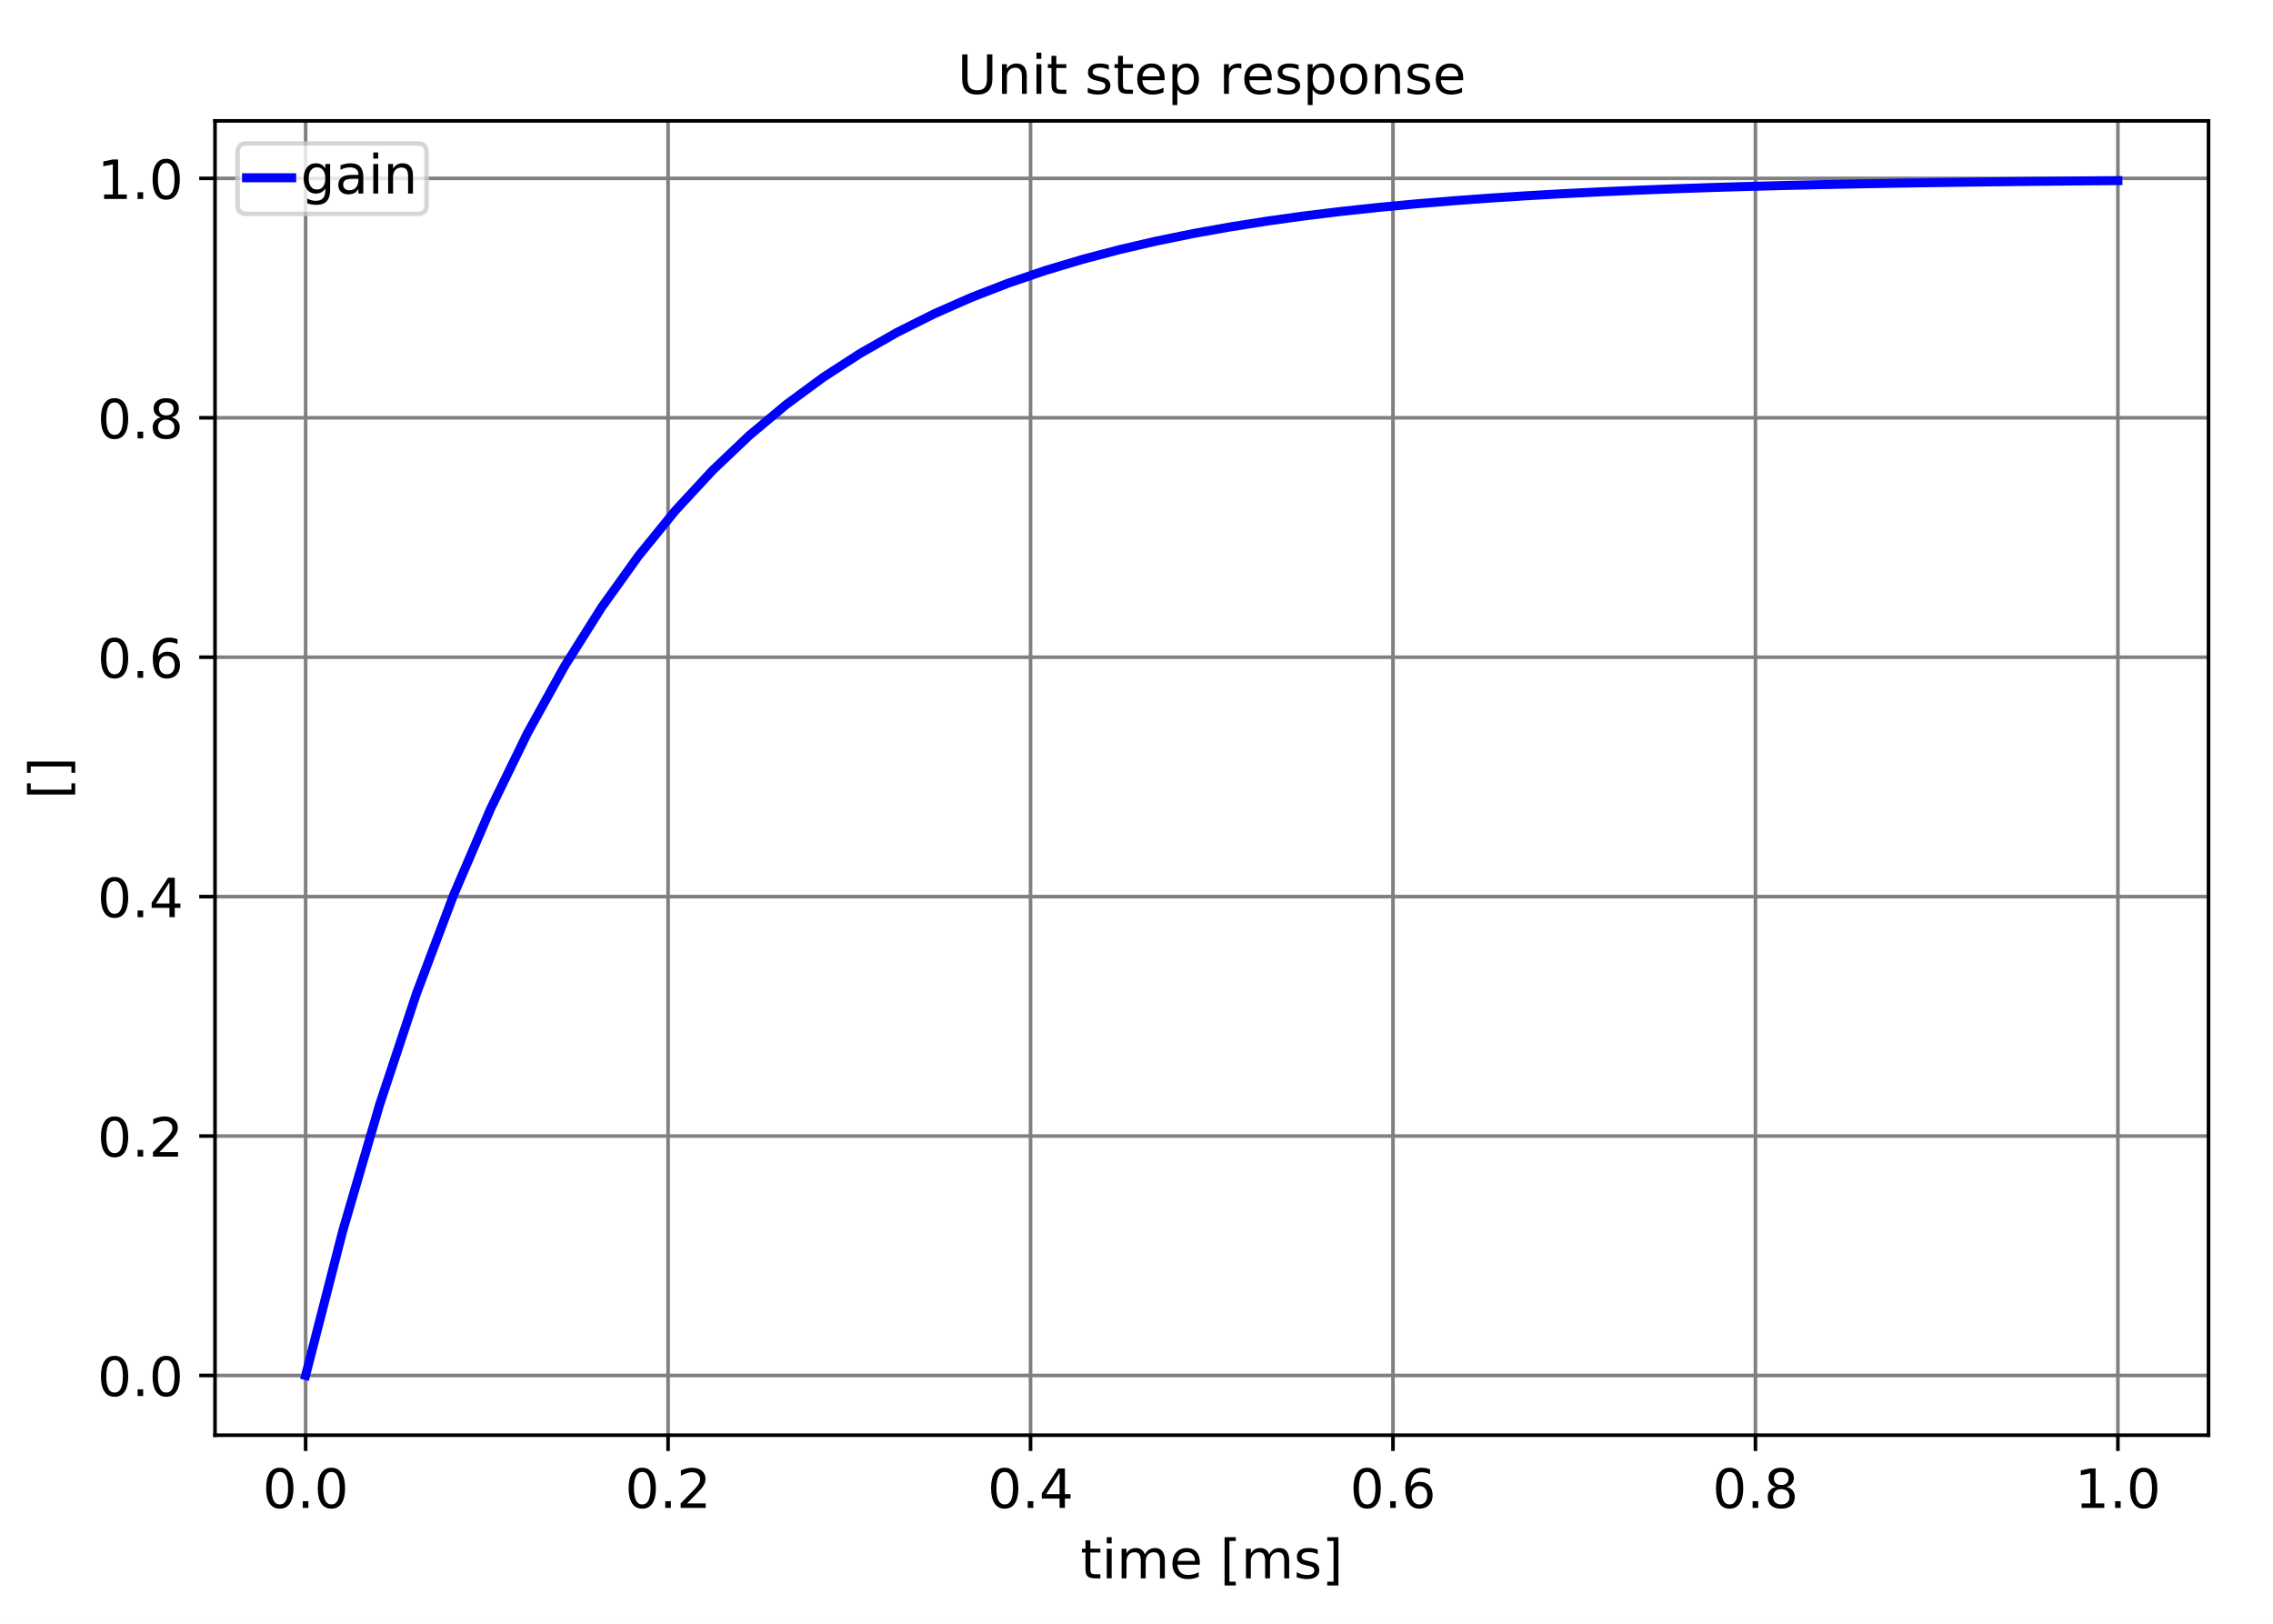
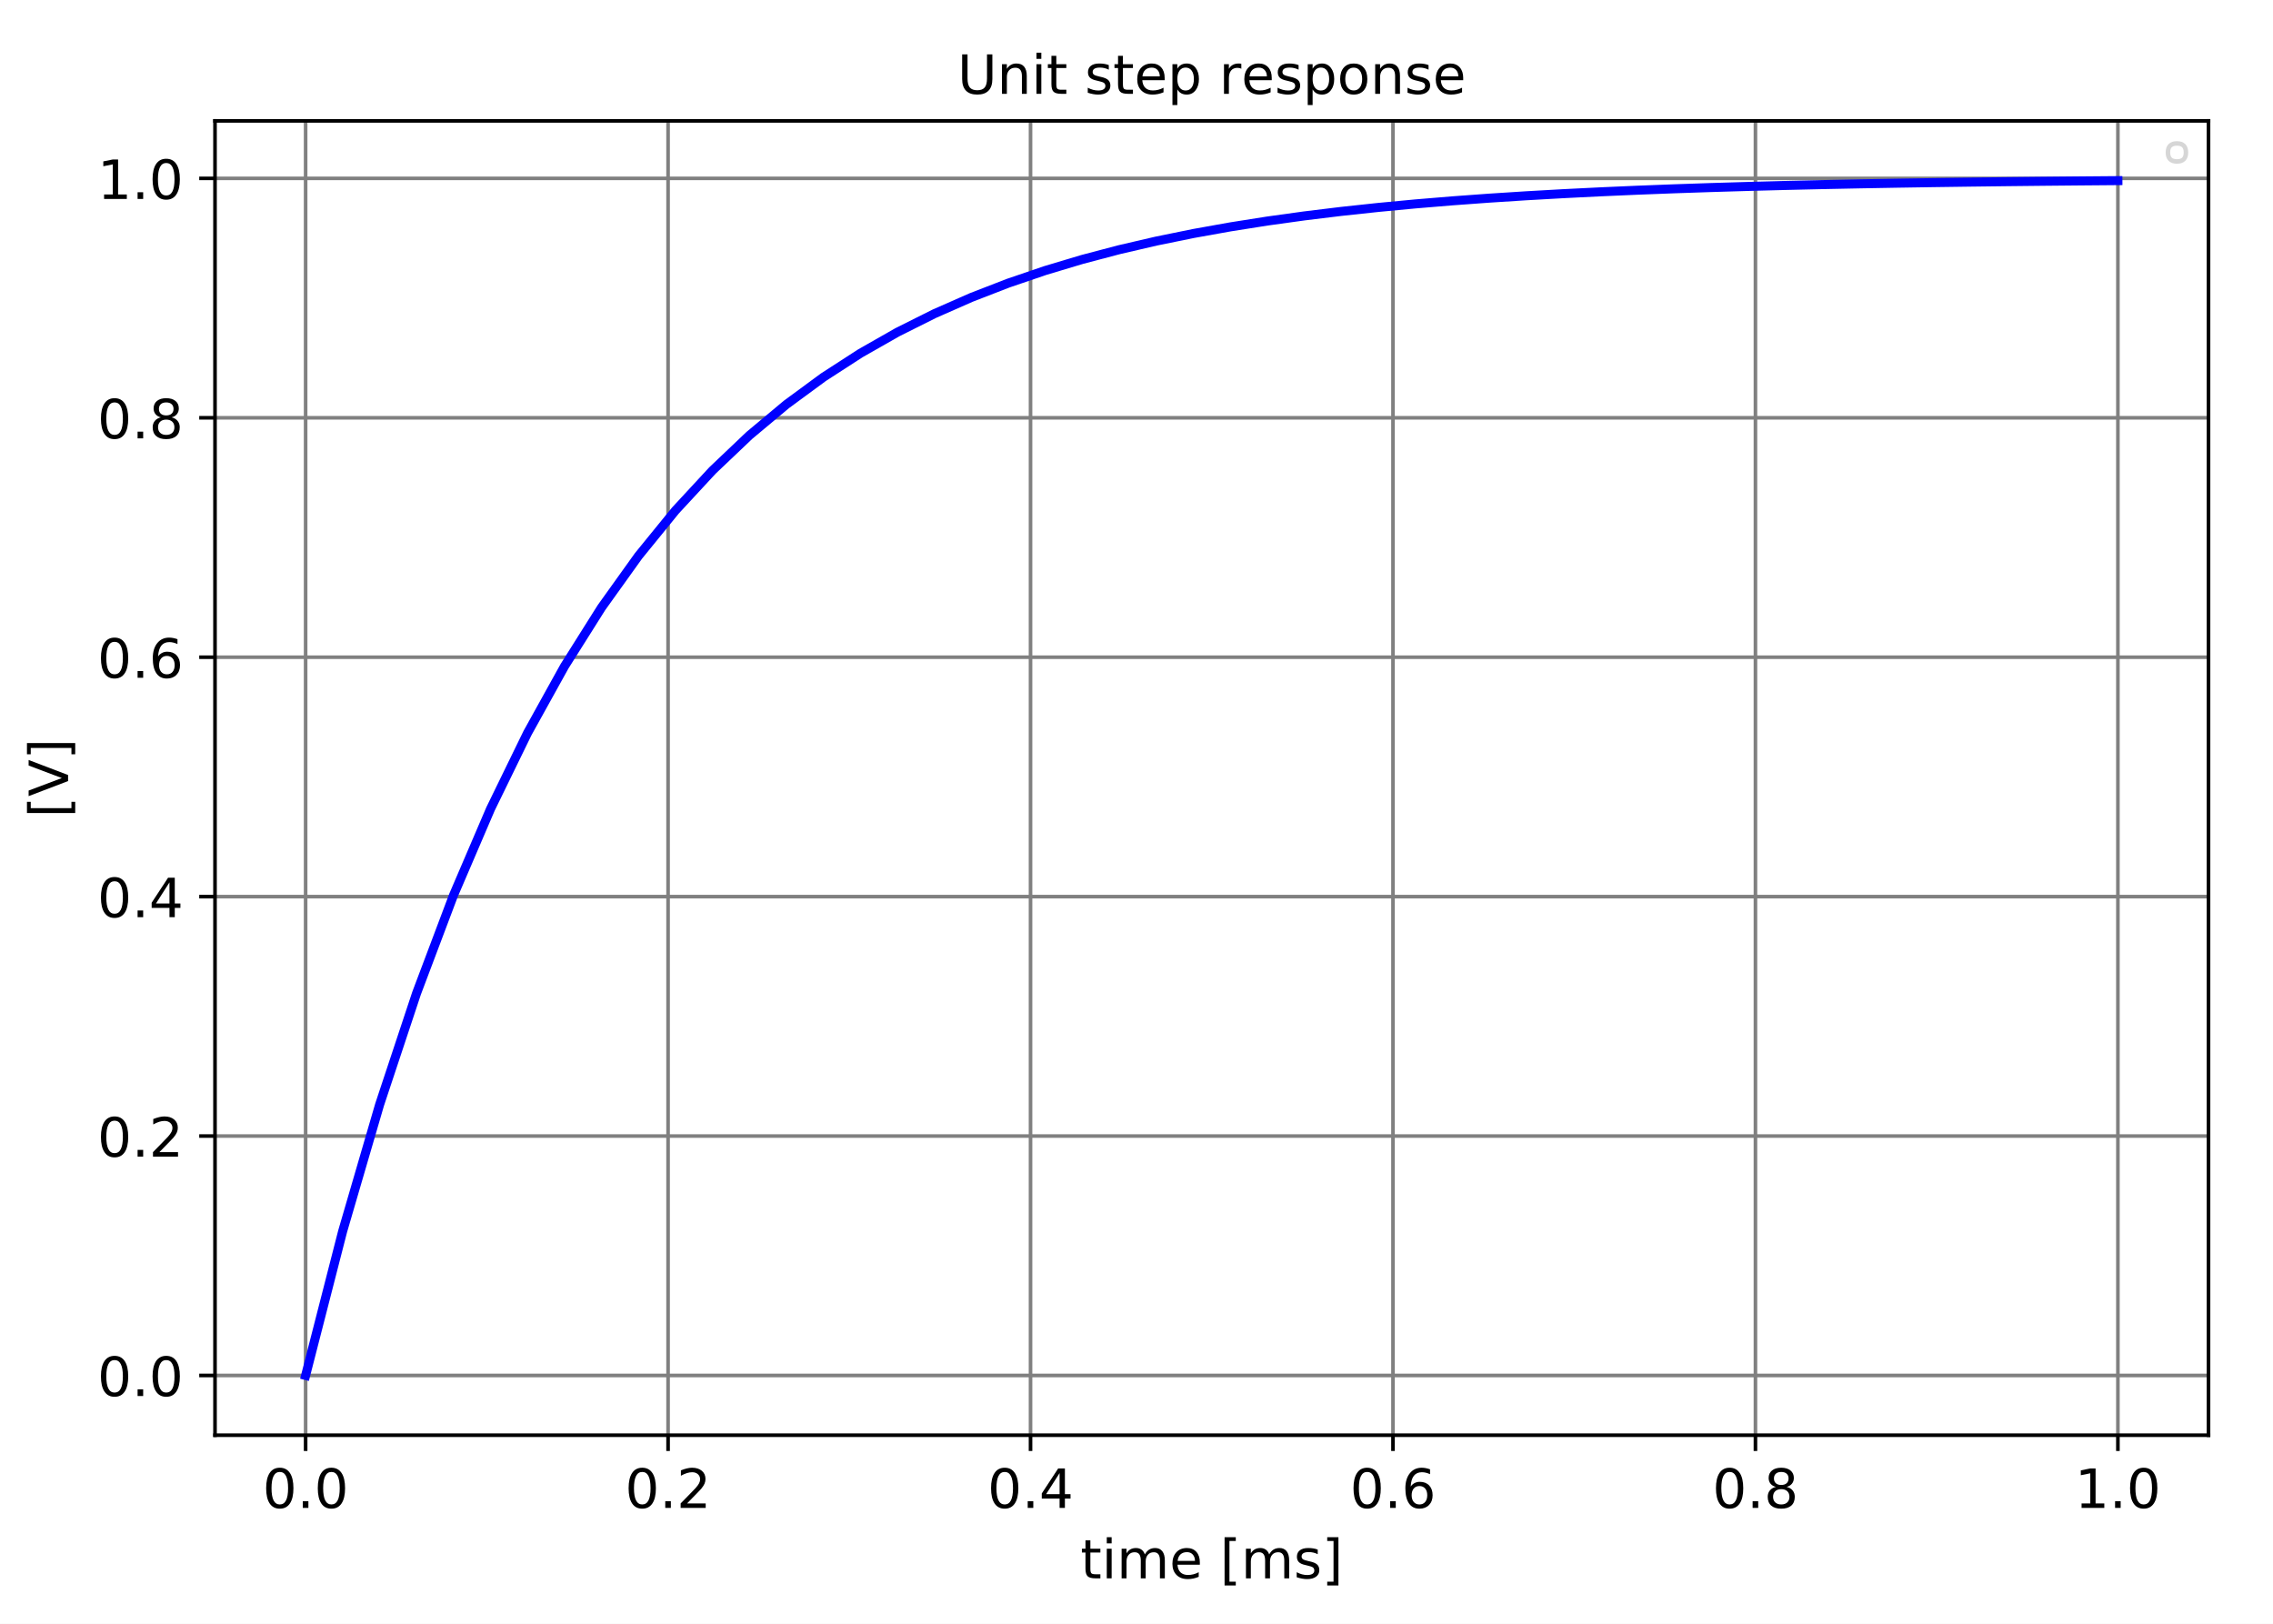
<svg xmlns="http://www.w3.org/2000/svg" xmlns:xlink="http://www.w3.org/1999/xlink" height="360pt" version="1.1" viewBox="0 0 504 360" width="504pt">
  <defs>
    <style type="text/css">
*{stroke-linecap:butt;stroke-linejoin:round;}
  </style>
  </defs>
  <g id="figure_1">
    <g id="patch_1">
      <path d="M 0 360  L 504 360  L 504 0  L 0 0  z " style="fill:#ffffff;" />
    </g>
    <g id="axes_1">
      <g id="patch_2">
        <path d="M 47.675 318.2  L 489.7 318.2  L 489.7 26.8  L 47.675 26.8  z " style="fill:#ffffff;" />
      </g>
      <g id="matplotlib.axis_1">
        <g id="xtick_1">
          <g id="line2d_1">
-             <path clip-path="url(#p4b282f7363)" d="M 67.767 318.2  L 67.767 26.8  " style="fill:none;stroke:#808080;stroke-linecap:square;stroke-width:0.8;" />
+             <path clip-path="url(#p25cdb6da7c)" d="M 67.767 318.2  L 67.767 26.8  " style="fill:none;stroke:#808080;stroke-linecap:square;stroke-width:0.8;" />
          </g>
          <g id="line2d_2">
            <defs>
-               <path d="M 0 0  L 0 3.5  " id="m530a400d1c" style="stroke:#000000;stroke-width:0.8;" />
-             </defs>
-             <g>
-               <use style="stroke:#000000;stroke-width:0.8;" x="67.767" xlink:href="#m530a400d1c" y="318.2" />
+               <path d="M 0 0  L 0 3.5  " id="mac9f33c295" style="stroke:#000000;stroke-width:0.8;" />
+             </defs>
+             <g>
+               <use style="stroke:#000000;stroke-width:0.8;" x="67.767" xlink:href="#mac9f33c295" y="318.2" />
            </g>
          </g>
          <g id="text_1">
            <defs>
              <path d="M 31.781 66.406  Q 24.172 66.406 20.328 58.906  Q 16.5 51.422 16.5 36.375  Q 16.5 21.391 20.328 13.891  Q 24.172 6.391 31.781 6.391  Q 39.453 6.391 43.281 13.891  Q 47.125 21.391 47.125 36.375  Q 47.125 51.422 43.281 58.906  Q 39.453 66.406 31.781 66.406  z M 31.781 74.219  Q 44.047 74.219 50.516 64.516  Q 56.984 54.828 56.984 36.375  Q 56.984 17.969 50.516 8.266  Q 44.047 -1.422 31.781 -1.422  Q 19.531 -1.422 13.062 8.266  Q 6.594 17.969 6.594 36.375  Q 6.594 54.828 13.062 64.516  Q 19.531 74.219 31.781 74.219  z " id="DejaVuSans-30" />
              <path d="M 10.688 12.406  L 21 12.406  L 21 0  L 10.688 0  z " id="DejaVuSans-2e" />
            </defs>
            <g transform="translate(58.22517 334.3181)scale(0.12 -0.12)">
              <use xlink:href="#DejaVuSans-30" />
              <use x="63.623" xlink:href="#DejaVuSans-2e" />
              <use x="95.41" xlink:href="#DejaVuSans-30" />
            </g>
          </g>
        </g>
        <g id="xtick_2">
          <g id="line2d_3">
-             <path clip-path="url(#p4b282f7363)" d="M 148.135 318.2  L 148.135 26.8  " style="fill:none;stroke:#808080;stroke-linecap:square;stroke-width:0.8;" />
+             <path clip-path="url(#p25cdb6da7c)" d="M 148.135 318.2  L 148.135 26.8  " style="fill:none;stroke:#808080;stroke-linecap:square;stroke-width:0.8;" />
          </g>
          <g id="line2d_4">
            <g>
-               <use style="stroke:#000000;stroke-width:0.8;" x="148.135" xlink:href="#m530a400d1c" y="318.2" />
+               <use style="stroke:#000000;stroke-width:0.8;" x="148.135" xlink:href="#mac9f33c295" y="318.2" />
            </g>
          </g>
          <g id="text_2">
            <defs>
              <path d="M 19.188 8.297  L 53.609 8.297  L 53.609 0  L 7.328 0  L 7.328 8.297  Q 12.938 14.109 22.625 23.891  Q 32.328 33.688 34.812 36.531  Q 39.547 41.844 41.422 45.531  Q 43.312 49.219 43.312 52.781  Q 43.312 58.594 39.234 62.25  Q 35.156 65.922 28.609 65.922  Q 23.969 65.922 18.812 64.312  Q 13.672 62.703 7.812 59.422  L 7.812 69.391  Q 13.766 71.781 18.938 73  Q 24.125 74.219 28.422 74.219  Q 39.75 74.219 46.484 68.547  Q 53.219 62.891 53.219 53.422  Q 53.219 48.922 51.531 44.891  Q 49.859 40.875 45.406 35.406  Q 44.188 33.984 37.641 27.219  Q 31.109 20.453 19.188 8.297  z " id="DejaVuSans-32" />
            </defs>
            <g transform="translate(138.5934 334.3181)scale(0.12 -0.12)">
              <use xlink:href="#DejaVuSans-30" />
              <use x="63.623" xlink:href="#DejaVuSans-2e" />
              <use x="95.41" xlink:href="#DejaVuSans-32" />
            </g>
          </g>
        </g>
        <g id="xtick_3">
          <g id="line2d_5">
-             <path clip-path="url(#p4b282f7363)" d="M 228.503 318.2  L 228.503 26.8  " style="fill:none;stroke:#808080;stroke-linecap:square;stroke-width:0.8;" />
+             <path clip-path="url(#p25cdb6da7c)" d="M 228.503 318.2  L 228.503 26.8  " style="fill:none;stroke:#808080;stroke-linecap:square;stroke-width:0.8;" />
          </g>
          <g id="line2d_6">
            <g>
-               <use style="stroke:#000000;stroke-width:0.8;" x="228.503" xlink:href="#m530a400d1c" y="318.2" />
+               <use style="stroke:#000000;stroke-width:0.8;" x="228.503" xlink:href="#mac9f33c295" y="318.2" />
            </g>
          </g>
          <g id="text_3">
            <defs>
              <path d="M 37.797 64.312  L 12.891 25.391  L 37.797 25.391  z M 35.203 72.906  L 47.609 72.906  L 47.609 25.391  L 58.016 25.391  L 58.016 17.188  L 47.609 17.188  L 47.609 0  L 37.797 0  L 37.797 17.188  L 4.891 17.188  L 4.891 26.703  z " id="DejaVuSans-34" />
            </defs>
            <g transform="translate(218.9615 334.3181)scale(0.12 -0.12)">
              <use xlink:href="#DejaVuSans-30" />
              <use x="63.623" xlink:href="#DejaVuSans-2e" />
              <use x="95.41" xlink:href="#DejaVuSans-34" />
            </g>
          </g>
        </g>
        <g id="xtick_4">
          <g id="line2d_7">
-             <path clip-path="url(#p4b282f7363)" d="M 308.872 318.2  L 308.872 26.8  " style="fill:none;stroke:#808080;stroke-linecap:square;stroke-width:0.8;" />
+             <path clip-path="url(#p25cdb6da7c)" d="M 308.872 318.2  L 308.872 26.8  " style="fill:none;stroke:#808080;stroke-linecap:square;stroke-width:0.8;" />
          </g>
          <g id="line2d_8">
            <g>
-               <use style="stroke:#000000;stroke-width:0.8;" x="308.872" xlink:href="#m530a400d1c" y="318.2" />
+               <use style="stroke:#000000;stroke-width:0.8;" x="308.872" xlink:href="#mac9f33c295" y="318.2" />
            </g>
          </g>
          <g id="text_4">
            <defs>
              <path d="M 33.016 40.375  Q 26.375 40.375 22.484 35.828  Q 18.609 31.297 18.609 23.391  Q 18.609 15.531 22.484 10.953  Q 26.375 6.391 33.016 6.391  Q 39.656 6.391 43.531 10.953  Q 47.406 15.531 47.406 23.391  Q 47.406 31.297 43.531 35.828  Q 39.656 40.375 33.016 40.375  z M 52.594 71.297  L 52.594 62.312  Q 48.875 64.062 45.094 64.984  Q 41.312 65.922 37.594 65.922  Q 27.828 65.922 22.672 59.328  Q 17.531 52.734 16.797 39.406  Q 19.672 43.656 24.016 45.922  Q 28.375 48.188 33.594 48.188  Q 44.578 48.188 50.953 41.516  Q 57.328 34.859 57.328 23.391  Q 57.328 12.156 50.688 5.359  Q 44.047 -1.422 33.016 -1.422  Q 20.359 -1.422 13.672 8.266  Q 6.984 17.969 6.984 36.375  Q 6.984 53.656 15.188 63.938  Q 23.391 74.219 37.203 74.219  Q 40.922 74.219 44.703 73.484  Q 48.484 72.75 52.594 71.297  z " id="DejaVuSans-36" />
            </defs>
            <g transform="translate(299.3297 334.3181)scale(0.12 -0.12)">
              <use xlink:href="#DejaVuSans-30" />
              <use x="63.623" xlink:href="#DejaVuSans-2e" />
              <use x="95.41" xlink:href="#DejaVuSans-36" />
            </g>
          </g>
        </g>
        <g id="xtick_5">
          <g id="line2d_9">
-             <path clip-path="url(#p4b282f7363)" d="M 389.24 318.2  L 389.24 26.8  " style="fill:none;stroke:#808080;stroke-linecap:square;stroke-width:0.8;" />
+             <path clip-path="url(#p25cdb6da7c)" d="M 389.24 318.2  L 389.24 26.8  " style="fill:none;stroke:#808080;stroke-linecap:square;stroke-width:0.8;" />
          </g>
          <g id="line2d_10">
            <g>
-               <use style="stroke:#000000;stroke-width:0.8;" x="389.24" xlink:href="#m530a400d1c" y="318.2" />
+               <use style="stroke:#000000;stroke-width:0.8;" x="389.24" xlink:href="#mac9f33c295" y="318.2" />
            </g>
          </g>
          <g id="text_5">
            <defs>
              <path d="M 31.781 34.625  Q 24.75 34.625 20.719 30.859  Q 16.703 27.094 16.703 20.516  Q 16.703 13.922 20.719 10.156  Q 24.75 6.391 31.781 6.391  Q 38.812 6.391 42.859 10.172  Q 46.922 13.969 46.922 20.516  Q 46.922 27.094 42.891 30.859  Q 38.875 34.625 31.781 34.625  z M 21.922 38.812  Q 15.578 40.375 12.031 44.719  Q 8.5 49.078 8.5 55.328  Q 8.5 64.062 14.719 69.141  Q 20.953 74.219 31.781 74.219  Q 42.672 74.219 48.875 69.141  Q 55.078 64.062 55.078 55.328  Q 55.078 49.078 51.531 44.719  Q 48 40.375 41.703 38.812  Q 48.828 37.156 52.797 32.312  Q 56.781 27.484 56.781 20.516  Q 56.781 9.906 50.312 4.234  Q 43.844 -1.422 31.781 -1.422  Q 19.734 -1.422 13.25 4.234  Q 6.781 9.906 6.781 20.516  Q 6.781 27.484 10.781 32.312  Q 14.797 37.156 21.922 38.812  z M 18.312 54.391  Q 18.312 48.734 21.844 45.562  Q 25.391 42.391 31.781 42.391  Q 38.141 42.391 41.719 45.562  Q 45.312 48.734 45.312 54.391  Q 45.312 60.062 41.719 63.234  Q 38.141 66.406 31.781 66.406  Q 25.391 66.406 21.844 63.234  Q 18.312 60.062 18.312 54.391  z " id="DejaVuSans-38" />
            </defs>
            <g transform="translate(379.6979 334.3181)scale(0.12 -0.12)">
              <use xlink:href="#DejaVuSans-30" />
              <use x="63.623" xlink:href="#DejaVuSans-2e" />
              <use x="95.41" xlink:href="#DejaVuSans-38" />
            </g>
          </g>
        </g>
        <g id="xtick_6">
          <g id="line2d_11">
-             <path clip-path="url(#p4b282f7363)" d="M 469.608 318.2  L 469.608 26.8  " style="fill:none;stroke:#808080;stroke-linecap:square;stroke-width:0.8;" />
+             <path clip-path="url(#p25cdb6da7c)" d="M 469.608 318.2  L 469.608 26.8  " style="fill:none;stroke:#808080;stroke-linecap:square;stroke-width:0.8;" />
          </g>
          <g id="line2d_12">
            <g>
-               <use style="stroke:#000000;stroke-width:0.8;" x="469.608" xlink:href="#m530a400d1c" y="318.2" />
+               <use style="stroke:#000000;stroke-width:0.8;" x="469.608" xlink:href="#mac9f33c295" y="318.2" />
            </g>
          </g>
          <g id="text_6">
            <defs>
              <path d="M 12.406 8.297  L 28.516 8.297  L 28.516 63.922  L 10.984 60.406  L 10.984 69.391  L 28.422 72.906  L 38.281 72.906  L 38.281 8.297  L 54.391 8.297  L 54.391 0  L 12.406 0  z " id="DejaVuSans-31" />
            </defs>
            <g transform="translate(460.0661 334.3181)scale(0.12 -0.12)">
              <use xlink:href="#DejaVuSans-31" />
              <use x="63.623" xlink:href="#DejaVuSans-2e" />
              <use x="95.41" xlink:href="#DejaVuSans-30" />
            </g>
          </g>
        </g>
        <g id="text_7">
          <defs>
            <path d="M 18.312 70.219  L 18.312 54.688  L 36.812 54.688  L 36.812 47.703  L 18.312 47.703  L 18.312 18.016  Q 18.312 11.328 20.141 9.422  Q 21.969 7.516 27.594 7.516  L 36.812 7.516  L 36.812 0  L 27.594 0  Q 17.188 0 13.234 3.875  Q 9.281 7.766 9.281 18.016  L 9.281 47.703  L 2.688 47.703  L 2.688 54.688  L 9.281 54.688  L 9.281 70.219  z " id="DejaVuSans-74" />
            <path d="M 9.422 54.688  L 18.406 54.688  L 18.406 0  L 9.422 0  z M 9.422 75.984  L 18.406 75.984  L 18.406 64.594  L 9.422 64.594  z " id="DejaVuSans-69" />
            <path d="M 52 44.188  Q 55.375 50.25 60.062 53.125  Q 64.75 56 71.094 56  Q 79.641 56 84.281 50.016  Q 88.922 44.047 88.922 33.016  L 88.922 0  L 79.891 0  L 79.891 32.719  Q 79.891 40.578 77.094 44.375  Q 74.312 48.188 68.609 48.188  Q 61.625 48.188 57.562 43.547  Q 53.516 38.922 53.516 30.906  L 53.516 0  L 44.484 0  L 44.484 32.719  Q 44.484 40.625 41.703 44.406  Q 38.922 48.188 33.109 48.188  Q 26.219 48.188 22.156 43.531  Q 18.109 38.875 18.109 30.906  L 18.109 0  L 9.078 0  L 9.078 54.688  L 18.109 54.688  L 18.109 46.188  Q 21.188 51.219 25.484 53.609  Q 29.781 56 35.688 56  Q 41.656 56 45.828 52.969  Q 50 49.953 52 44.188  z " id="DejaVuSans-6d" />
            <path d="M 56.203 29.594  L 56.203 25.203  L 14.891 25.203  Q 15.484 15.922 20.484 11.062  Q 25.484 6.203 34.422 6.203  Q 39.594 6.203 44.453 7.469  Q 49.312 8.734 54.109 11.281  L 54.109 2.781  Q 49.266 0.734 44.188 -0.344  Q 39.109 -1.422 33.891 -1.422  Q 20.797 -1.422 13.156 6.188  Q 5.516 13.812 5.516 26.812  Q 5.516 40.234 12.766 48.109  Q 20.016 56 32.328 56  Q 43.359 56 49.781 48.891  Q 56.203 41.797 56.203 29.594  z M 47.219 32.234  Q 47.125 39.594 43.094 43.984  Q 39.062 48.391 32.422 48.391  Q 24.906 48.391 20.391 44.141  Q 15.875 39.891 15.188 32.172  z " id="DejaVuSans-65" />
            <path id="DejaVuSans-20" />
            <path d="M 8.594 75.984  L 29.297 75.984  L 29.297 69  L 17.578 69  L 17.578 -6.203  L 29.297 -6.203  L 29.297 -13.188  L 8.594 -13.188  z " id="DejaVuSans-5b" />
            <path d="M 44.281 53.078  L 44.281 44.578  Q 40.484 46.531 36.375 47.5  Q 32.281 48.484 27.875 48.484  Q 21.188 48.484 17.844 46.438  Q 14.5 44.391 14.5 40.281  Q 14.5 37.156 16.891 35.375  Q 19.281 33.594 26.516 31.984  L 29.594 31.297  Q 39.156 29.25 43.188 25.516  Q 47.219 21.781 47.219 15.094  Q 47.219 7.469 41.188 3.016  Q 35.156 -1.422 24.609 -1.422  Q 20.219 -1.422 15.453 -0.562  Q 10.688 0.297 5.422 2  L 5.422 11.281  Q 10.406 8.688 15.234 7.391  Q 20.062 6.109 24.812 6.109  Q 31.156 6.109 34.562 8.281  Q 37.984 10.453 37.984 14.406  Q 37.984 18.062 35.516 20.016  Q 33.062 21.969 24.703 23.781  L 21.578 24.516  Q 13.234 26.266 9.516 29.906  Q 5.812 33.547 5.812 39.891  Q 5.812 47.609 11.281 51.797  Q 16.75 56 26.812 56  Q 31.781 56 36.172 55.266  Q 40.578 54.547 44.281 53.078  z " id="DejaVuSans-73" />
            <path d="M 30.422 75.984  L 30.422 -13.188  L 9.719 -13.188  L 9.719 -6.203  L 21.391 -6.203  L 21.391 69  L 9.719 69  L 9.719 75.984  z " id="DejaVuSans-5d" />
          </defs>
          <g transform="translate(239.5734 349.9319)scale(0.12 -0.12)">
            <use xlink:href="#DejaVuSans-74" />
            <use x="39.209" xlink:href="#DejaVuSans-69" />
            <use x="66.992" xlink:href="#DejaVuSans-6d" />
            <use x="164.404" xlink:href="#DejaVuSans-65" />
            <use x="225.928" xlink:href="#DejaVuSans-20" />
            <use x="257.715" xlink:href="#DejaVuSans-5b" />
            <use x="296.729" xlink:href="#DejaVuSans-6d" />
            <use x="394.141" xlink:href="#DejaVuSans-73" />
            <use x="446.24" xlink:href="#DejaVuSans-5d" />
          </g>
        </g>
      </g>
      <g id="matplotlib.axis_2">
        <g id="ytick_1">
          <g id="line2d_13">
-             <path clip-path="url(#p4b282f7363)" d="M 47.675 304.955  L 489.7 304.955  " style="fill:none;stroke:#808080;stroke-linecap:square;stroke-width:0.8;" />
+             <path clip-path="url(#p25cdb6da7c)" d="M 47.675 304.955  L 489.7 304.955  " style="fill:none;stroke:#808080;stroke-linecap:square;stroke-width:0.8;" />
          </g>
          <g id="line2d_14">
            <defs>
-               <path d="M 0 0  L -3.5 0  " id="mccd1823561" style="stroke:#000000;stroke-width:0.8;" />
-             </defs>
-             <g>
-               <use style="stroke:#000000;stroke-width:0.8;" x="47.675" xlink:href="#mccd1823561" y="304.955" />
+               <path d="M 0 0  L -3.5 0  " id="m086c1278b8" style="stroke:#000000;stroke-width:0.8;" />
+             </defs>
+             <g>
+               <use style="stroke:#000000;stroke-width:0.8;" x="47.675" xlink:href="#m086c1278b8" y="304.955" />
            </g>
          </g>
          <g id="text_8">
            <g transform="translate(21.59125 309.5136)scale(0.12 -0.12)">
              <use xlink:href="#DejaVuSans-30" />
              <use x="63.623" xlink:href="#DejaVuSans-2e" />
              <use x="95.41" xlink:href="#DejaVuSans-30" />
            </g>
          </g>
        </g>
        <g id="ytick_2">
          <g id="line2d_15">
-             <path clip-path="url(#p4b282f7363)" d="M 47.675 251.874  L 489.7 251.874  " style="fill:none;stroke:#808080;stroke-linecap:square;stroke-width:0.8;" />
+             <path clip-path="url(#p25cdb6da7c)" d="M 47.675 251.874  L 489.7 251.874  " style="fill:none;stroke:#808080;stroke-linecap:square;stroke-width:0.8;" />
          </g>
          <g id="line2d_16">
            <g>
-               <use style="stroke:#000000;stroke-width:0.8;" x="47.675" xlink:href="#mccd1823561" y="251.874" />
+               <use style="stroke:#000000;stroke-width:0.8;" x="47.675" xlink:href="#m086c1278b8" y="251.874" />
            </g>
          </g>
          <g id="text_9">
            <g transform="translate(21.59125 256.4327)scale(0.12 -0.12)">
              <use xlink:href="#DejaVuSans-30" />
              <use x="63.623" xlink:href="#DejaVuSans-2e" />
              <use x="95.41" xlink:href="#DejaVuSans-32" />
            </g>
          </g>
        </g>
        <g id="ytick_3">
          <g id="line2d_17">
-             <path clip-path="url(#p4b282f7363)" d="M 47.675 198.793  L 489.7 198.793  " style="fill:none;stroke:#808080;stroke-linecap:square;stroke-width:0.8;" />
+             <path clip-path="url(#p25cdb6da7c)" d="M 47.675 198.793  L 489.7 198.793  " style="fill:none;stroke:#808080;stroke-linecap:square;stroke-width:0.8;" />
          </g>
          <g id="line2d_18">
            <g>
-               <use style="stroke:#000000;stroke-width:0.8;" x="47.675" xlink:href="#mccd1823561" y="198.793" />
+               <use style="stroke:#000000;stroke-width:0.8;" x="47.675" xlink:href="#m086c1278b8" y="198.793" />
            </g>
          </g>
          <g id="text_10">
            <g transform="translate(21.59125 203.3517)scale(0.12 -0.12)">
              <use xlink:href="#DejaVuSans-30" />
              <use x="63.623" xlink:href="#DejaVuSans-2e" />
              <use x="95.41" xlink:href="#DejaVuSans-34" />
            </g>
          </g>
        </g>
        <g id="ytick_4">
          <g id="line2d_19">
-             <path clip-path="url(#p4b282f7363)" d="M 47.675 145.712  L 489.7 145.712  " style="fill:none;stroke:#808080;stroke-linecap:square;stroke-width:0.8;" />
+             <path clip-path="url(#p25cdb6da7c)" d="M 47.675 145.712  L 489.7 145.712  " style="fill:none;stroke:#808080;stroke-linecap:square;stroke-width:0.8;" />
          </g>
          <g id="line2d_20">
            <g>
-               <use style="stroke:#000000;stroke-width:0.8;" x="47.675" xlink:href="#mccd1823561" y="145.712" />
+               <use style="stroke:#000000;stroke-width:0.8;" x="47.675" xlink:href="#m086c1278b8" y="145.712" />
            </g>
          </g>
          <g id="text_11">
            <g transform="translate(21.59125 150.2708)scale(0.12 -0.12)">
              <use xlink:href="#DejaVuSans-30" />
              <use x="63.623" xlink:href="#DejaVuSans-2e" />
              <use x="95.41" xlink:href="#DejaVuSans-36" />
            </g>
          </g>
        </g>
        <g id="ytick_5">
          <g id="line2d_21">
-             <path clip-path="url(#p4b282f7363)" d="M 47.675 92.631  L 489.7 92.631  " style="fill:none;stroke:#808080;stroke-linecap:square;stroke-width:0.8;" />
+             <path clip-path="url(#p25cdb6da7c)" d="M 47.675 92.631  L 489.7 92.631  " style="fill:none;stroke:#808080;stroke-linecap:square;stroke-width:0.8;" />
          </g>
          <g id="line2d_22">
            <g>
-               <use style="stroke:#000000;stroke-width:0.8;" x="47.675" xlink:href="#mccd1823561" y="92.631" />
+               <use style="stroke:#000000;stroke-width:0.8;" x="47.675" xlink:href="#m086c1278b8" y="92.631" />
            </g>
          </g>
          <g id="text_12">
            <g transform="translate(21.59125 97.18983)scale(0.12 -0.12)">
              <use xlink:href="#DejaVuSans-30" />
              <use x="63.623" xlink:href="#DejaVuSans-2e" />
              <use x="95.41" xlink:href="#DejaVuSans-38" />
            </g>
          </g>
        </g>
        <g id="ytick_6">
          <g id="line2d_23">
-             <path clip-path="url(#p4b282f7363)" d="M 47.675 39.55  L 489.7 39.55  " style="fill:none;stroke:#808080;stroke-linecap:square;stroke-width:0.8;" />
+             <path clip-path="url(#p25cdb6da7c)" d="M 47.675 39.55  L 489.7 39.55  " style="fill:none;stroke:#808080;stroke-linecap:square;stroke-width:0.8;" />
          </g>
          <g id="line2d_24">
            <g>
-               <use style="stroke:#000000;stroke-width:0.8;" x="47.675" xlink:href="#mccd1823561" y="39.55" />
+               <use style="stroke:#000000;stroke-width:0.8;" x="47.675" xlink:href="#m086c1278b8" y="39.55" />
            </g>
          </g>
          <g id="text_13">
            <g transform="translate(21.59125 44.10889)scale(0.12 -0.12)">
              <use xlink:href="#DejaVuSans-31" />
              <use x="63.623" xlink:href="#DejaVuSans-2e" />
              <use x="95.41" xlink:href="#DejaVuSans-30" />
            </g>
          </g>
        </g>
        <g id="text_14">
-           <g transform="translate(15.09563 177.1819)rotate(-90)scale(0.12 -0.12)">
+           <defs>
+             <path d="M 28.609 0  L 0.781 72.906  L 11.078 72.906  L 34.188 11.531  L 57.328 72.906  L 67.578 72.906  L 39.797 0  z " id="DejaVuSans-56" />
+           </defs>
+           <g transform="translate(15.09563 181.2862)rotate(-90)scale(0.12 -0.12)">
            <use xlink:href="#DejaVuSans-5b" />
-             <use x="39.014" xlink:href="#DejaVuSans-5d" />
+             <use x="39.014" xlink:href="#DejaVuSans-56" />
+             <use x="107.422" xlink:href="#DejaVuSans-5d" />
          </g>
        </g>
      </g>
      <g id="line2d_25">
-         <path clip-path="url(#p4b282f7363)" d="M 67.767 304.955  L 75.968 273.014  L 84.169 244.917  L 92.37 220.202  L 100.57 198.461  L 108.771 179.336  L 116.972 162.513  L 125.173 147.715  L 133.374 134.697  L 141.575 123.247  L 149.775 113.174  L 157.976 104.314  L 166.177 96.519  L 174.378 89.663  L 182.579 83.632  L 190.78 78.327  L 198.98 73.66  L 207.181 69.555  L 215.382 65.944  L 223.583 62.768  L 231.784 59.973  L 239.985 57.515  L 248.185 55.353  L 256.386 53.451  L 264.587 51.778  L 272.788 50.307  L 280.989 49.012  L 289.19 47.873  L 297.39 46.872  L 305.591 45.991  L 313.792 45.215  L 321.993 44.534  L 330.194 43.934  L 338.395 43.406  L 346.595 42.942  L 354.796 42.534  L 362.997 42.175  L 371.198 41.859  L 379.399 41.581  L 387.6 41.336  L 395.8 41.121  L 404.001 40.932  L 412.202 40.766  L 420.403 40.62  L 428.604 40.491  L 436.805 40.378  L 445.005 40.278  L 453.206 40.19  L 461.407 40.113  L 469.608 40.045  " style="fill:none;stroke:#0000ff;stroke-linecap:square;stroke-width:2;" />
+         <path clip-path="url(#p25cdb6da7c)" d="M 67.767 304.955  L 75.968 273.014  L 84.169 244.917  L 92.37 220.202  L 100.57 198.461  L 108.771 179.336  L 116.972 162.513  L 125.173 147.715  L 133.374 134.697  L 141.575 123.247  L 149.775 113.174  L 157.976 104.314  L 166.177 96.519  L 174.378 89.663  L 182.579 83.632  L 190.78 78.327  L 198.98 73.66  L 207.181 69.555  L 215.382 65.944  L 223.583 62.768  L 231.784 59.973  L 239.985 57.515  L 248.185 55.353  L 256.386 53.451  L 264.587 51.778  L 272.788 50.307  L 280.989 49.012  L 289.19 47.873  L 297.39 46.872  L 305.591 45.991  L 313.792 45.215  L 321.993 44.534  L 330.194 43.934  L 338.395 43.406  L 346.595 42.942  L 354.796 42.534  L 362.997 42.175  L 371.198 41.859  L 379.399 41.581  L 387.6 41.336  L 395.8 41.121  L 404.001 40.932  L 412.202 40.766  L 420.403 40.62  L 428.604 40.491  L 436.805 40.378  L 445.005 40.278  L 453.206 40.19  L 461.407 40.113  L 469.608 40.045  " style="fill:none;stroke:#0000ff;stroke-linecap:square;stroke-width:2;" />
      </g>
      <g id="patch_3">
        <path d="M 47.675 318.2  L 47.675 26.8  " style="fill:none;stroke:#000000;stroke-linecap:square;stroke-linejoin:miter;stroke-width:0.8;" />
      </g>
      <g id="patch_4">
        <path d="M 489.7 318.2  L 489.7 26.8  " style="fill:none;stroke:#000000;stroke-linecap:square;stroke-linejoin:miter;stroke-width:0.8;" />
      </g>
      <g id="patch_5">
        <path d="M 47.675 318.2  L 489.7 318.2  " style="fill:none;stroke:#000000;stroke-linecap:square;stroke-linejoin:miter;stroke-width:0.8;" />
      </g>
      <g id="patch_6">
        <path d="M 47.675 26.8  L 489.7 26.8  " style="fill:none;stroke:#000000;stroke-linecap:square;stroke-linejoin:miter;stroke-width:0.8;" />
      </g>
      <g id="text_15">
        <defs>
          <path d="M 8.688 72.906  L 18.609 72.906  L 18.609 28.609  Q 18.609 16.891 22.844 11.734  Q 27.094 6.594 36.625 6.594  Q 46.094 6.594 50.344 11.734  Q 54.594 16.891 54.594 28.609  L 54.594 72.906  L 64.5 72.906  L 64.5 27.391  Q 64.5 13.141 57.438 5.859  Q 50.391 -1.422 36.625 -1.422  Q 22.797 -1.422 15.734 5.859  Q 8.688 13.141 8.688 27.391  z " id="DejaVuSans-55" />
          <path d="M 54.891 33.016  L 54.891 0  L 45.906 0  L 45.906 32.719  Q 45.906 40.484 42.875 44.328  Q 39.844 48.188 33.797 48.188  Q 26.516 48.188 22.312 43.547  Q 18.109 38.922 18.109 30.906  L 18.109 0  L 9.078 0  L 9.078 54.688  L 18.109 54.688  L 18.109 46.188  Q 21.344 51.125 25.703 53.562  Q 30.078 56 35.797 56  Q 45.219 56 50.047 50.172  Q 54.891 44.344 54.891 33.016  z " id="DejaVuSans-6e" />
          <path d="M 18.109 8.203  L 18.109 -20.797  L 9.078 -20.797  L 9.078 54.688  L 18.109 54.688  L 18.109 46.391  Q 20.953 51.266 25.266 53.625  Q 29.594 56 35.594 56  Q 45.562 56 51.781 48.094  Q 58.016 40.188 58.016 27.297  Q 58.016 14.406 51.781 6.484  Q 45.562 -1.422 35.594 -1.422  Q 29.594 -1.422 25.266 0.953  Q 20.953 3.328 18.109 8.203  z M 48.688 27.297  Q 48.688 37.203 44.609 42.844  Q 40.531 48.484 33.406 48.484  Q 26.266 48.484 22.188 42.844  Q 18.109 37.203 18.109 27.297  Q 18.109 17.391 22.188 11.75  Q 26.266 6.109 33.406 6.109  Q 40.531 6.109 44.609 11.75  Q 48.688 17.391 48.688 27.297  z " id="DejaVuSans-70" />
          <path d="M 41.109 46.297  Q 39.594 47.172 37.812 47.578  Q 36.031 48 33.891 48  Q 26.266 48 22.188 43.047  Q 18.109 38.094 18.109 28.812  L 18.109 0  L 9.078 0  L 9.078 54.688  L 18.109 54.688  L 18.109 46.188  Q 20.953 51.172 25.484 53.578  Q 30.031 56 36.531 56  Q 37.453 56 38.578 55.875  Q 39.703 55.766 41.062 55.516  z " id="DejaVuSans-72" />
          <path d="M 30.609 48.391  Q 23.391 48.391 19.188 42.75  Q 14.984 37.109 14.984 27.297  Q 14.984 17.484 19.156 11.844  Q 23.344 6.203 30.609 6.203  Q 37.797 6.203 41.984 11.859  Q 46.188 17.531 46.188 27.297  Q 46.188 37.016 41.984 42.703  Q 37.797 48.391 30.609 48.391  z M 30.609 56  Q 42.328 56 49.016 48.375  Q 55.719 40.766 55.719 27.297  Q 55.719 13.875 49.016 6.219  Q 42.328 -1.422 30.609 -1.422  Q 18.844 -1.422 12.172 6.219  Q 5.516 13.875 5.516 27.297  Q 5.516 40.766 12.172 48.375  Q 18.844 56 30.609 56  z " id="DejaVuSans-6f" />
        </defs>
        <g transform="translate(212.2997 20.8)scale(0.12 -0.12)">
          <use xlink:href="#DejaVuSans-55" />
          <use x="73.193" xlink:href="#DejaVuSans-6e" />
          <use x="136.572" xlink:href="#DejaVuSans-69" />
          <use x="164.355" xlink:href="#DejaVuSans-74" />
          <use x="203.564" xlink:href="#DejaVuSans-20" />
          <use x="235.352" xlink:href="#DejaVuSans-73" />
          <use x="287.451" xlink:href="#DejaVuSans-74" />
          <use x="326.66" xlink:href="#DejaVuSans-65" />
          <use x="388.184" xlink:href="#DejaVuSans-70" />
          <use x="451.66" xlink:href="#DejaVuSans-20" />
          <use x="483.447" xlink:href="#DejaVuSans-72" />
          <use x="524.529" xlink:href="#DejaVuSans-65" />
          <use x="586.053" xlink:href="#DejaVuSans-73" />
          <use x="638.152" xlink:href="#DejaVuSans-70" />
          <use x="701.629" xlink:href="#DejaVuSans-6f" />
          <use x="762.811" xlink:href="#DejaVuSans-6e" />
          <use x="826.189" xlink:href="#DejaVuSans-73" />
          <use x="878.289" xlink:href="#DejaVuSans-65" />
        </g>
      </g>
      <g id="legend_1">
        <g id="patch_7">
-           <path d="M 54.675 47.414  L 92.586 47.414  Q 94.586 47.414 94.586 45.414  L 94.586 33.8  Q 94.586 31.8 92.586 31.8  L 54.675 31.8  Q 52.675 31.8 52.675 33.8  L 52.675 45.414  Q 52.675 47.414 54.675 47.414  z " style="fill:#ffffff;opacity:0.8;stroke:#cccccc;stroke-linejoin:miter;" />
-         </g>
-         <g id="line2d_26">
-           <path d="M 54.675 39.418  L 64.675 39.418  " style="fill:none;stroke:#0000ff;stroke-linecap:square;stroke-width:2;" />
-         </g>
-         <g id="line2d_27" />
-         <g id="text_16">
-           <defs>
-             <path d="M 45.406 27.984  Q 45.406 37.75 41.375 43.109  Q 37.359 48.484 30.078 48.484  Q 22.859 48.484 18.828 43.109  Q 14.797 37.75 14.797 27.984  Q 14.797 18.266 18.828 12.891  Q 22.859 7.516 30.078 7.516  Q 37.359 7.516 41.375 12.891  Q 45.406 18.266 45.406 27.984  z M 54.391 6.781  Q 54.391 -7.172 48.188 -13.984  Q 42 -20.797 29.203 -20.797  Q 24.469 -20.797 20.266 -20.094  Q 16.062 -19.391 12.109 -17.922  L 12.109 -9.188  Q 16.062 -11.328 19.922 -12.344  Q 23.781 -13.375 27.781 -13.375  Q 36.625 -13.375 41.016 -8.766  Q 45.406 -4.156 45.406 5.172  L 45.406 9.625  Q 42.625 4.781 38.281 2.391  Q 33.938 0 27.875 0  Q 17.828 0 11.672 7.656  Q 5.516 15.328 5.516 27.984  Q 5.516 40.672 11.672 48.328  Q 17.828 56 27.875 56  Q 33.938 56 38.281 53.609  Q 42.625 51.219 45.406 46.391  L 45.406 54.688  L 54.391 54.688  z " id="DejaVuSans-67" />
-             <path d="M 34.281 27.484  Q 23.391 27.484 19.188 25  Q 14.984 22.516 14.984 16.5  Q 14.984 11.719 18.141 8.906  Q 21.297 6.109 26.703 6.109  Q 34.188 6.109 38.703 11.406  Q 43.219 16.703 43.219 25.484  L 43.219 27.484  z M 52.203 31.203  L 52.203 0  L 43.219 0  L 43.219 8.297  Q 40.141 3.328 35.547 0.953  Q 30.953 -1.422 24.312 -1.422  Q 15.922 -1.422 10.953 3.297  Q 6 8.016 6 15.922  Q 6 25.141 12.172 29.828  Q 18.359 34.516 30.609 34.516  L 43.219 34.516  L 43.219 35.406  Q 43.219 41.609 39.141 45  Q 35.062 48.391 27.688 48.391  Q 23 48.391 18.547 47.266  Q 14.109 46.141 10.016 43.891  L 10.016 52.203  Q 14.938 54.109 19.578 55.047  Q 24.219 56 28.609 56  Q 40.484 56 46.344 49.844  Q 52.203 43.703 52.203 31.203  z " id="DejaVuSans-61" />
-           </defs>
-           <g transform="translate(66.675 42.91813)scale(0.12 -0.12)">
-             <use xlink:href="#DejaVuSans-67" />
-             <use x="63.477" xlink:href="#DejaVuSans-61" />
-             <use x="124.756" xlink:href="#DejaVuSans-69" />
-             <use x="152.539" xlink:href="#DejaVuSans-6e" />
-           </g>
+           <path d="M 482.7 35.8  L 482.7 35.8  Q 484.7 35.8 484.7 33.8  L 484.7 33.8  Q 484.7 31.8 482.7 31.8  L 482.7 31.8  Q 480.7 31.8 480.7 33.8  L 480.7 33.8  Q 480.7 35.8 482.7 35.8  z " style="fill:#ffffff;opacity:0.8;stroke:#cccccc;stroke-linejoin:miter;" />
        </g>
      </g>
    </g>
  </g>
  <defs>
-     <clipPath id="p4b282f7363">
+     <clipPath id="p25cdb6da7c">
      <rect height="291.4" width="442.025" x="47.675" y="26.8" />
    </clipPath>
  </defs>
</svg>
